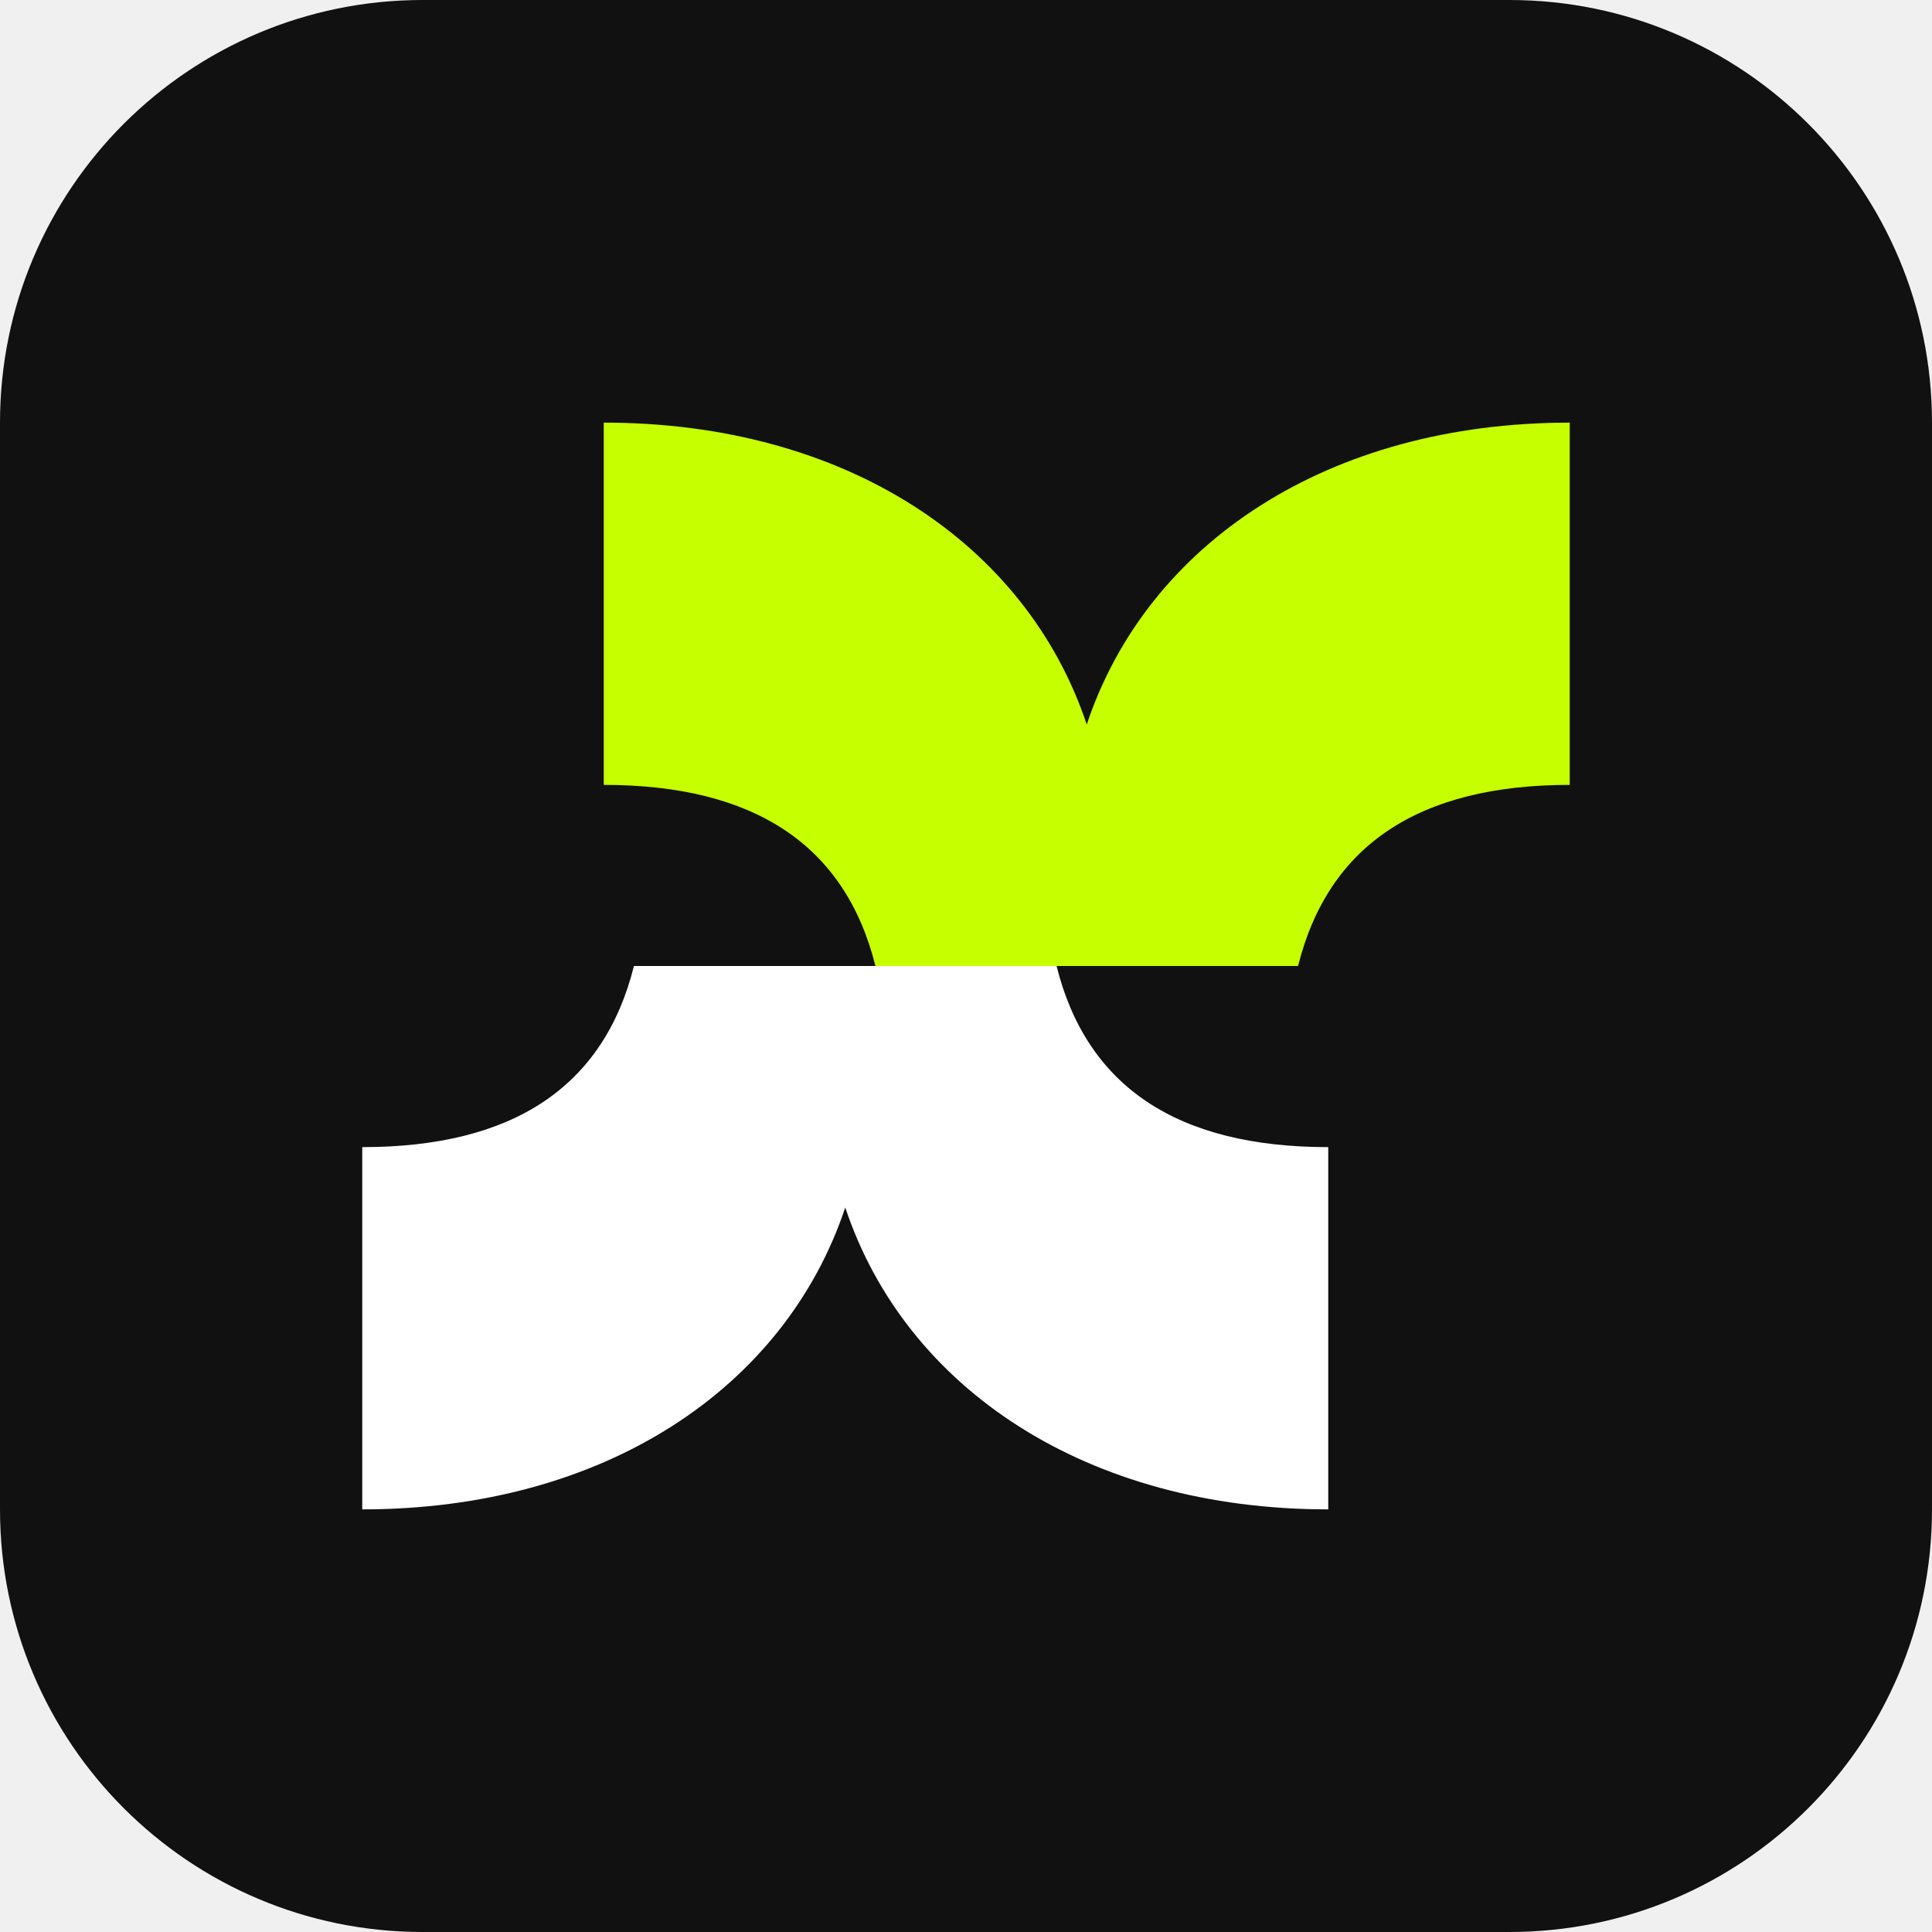
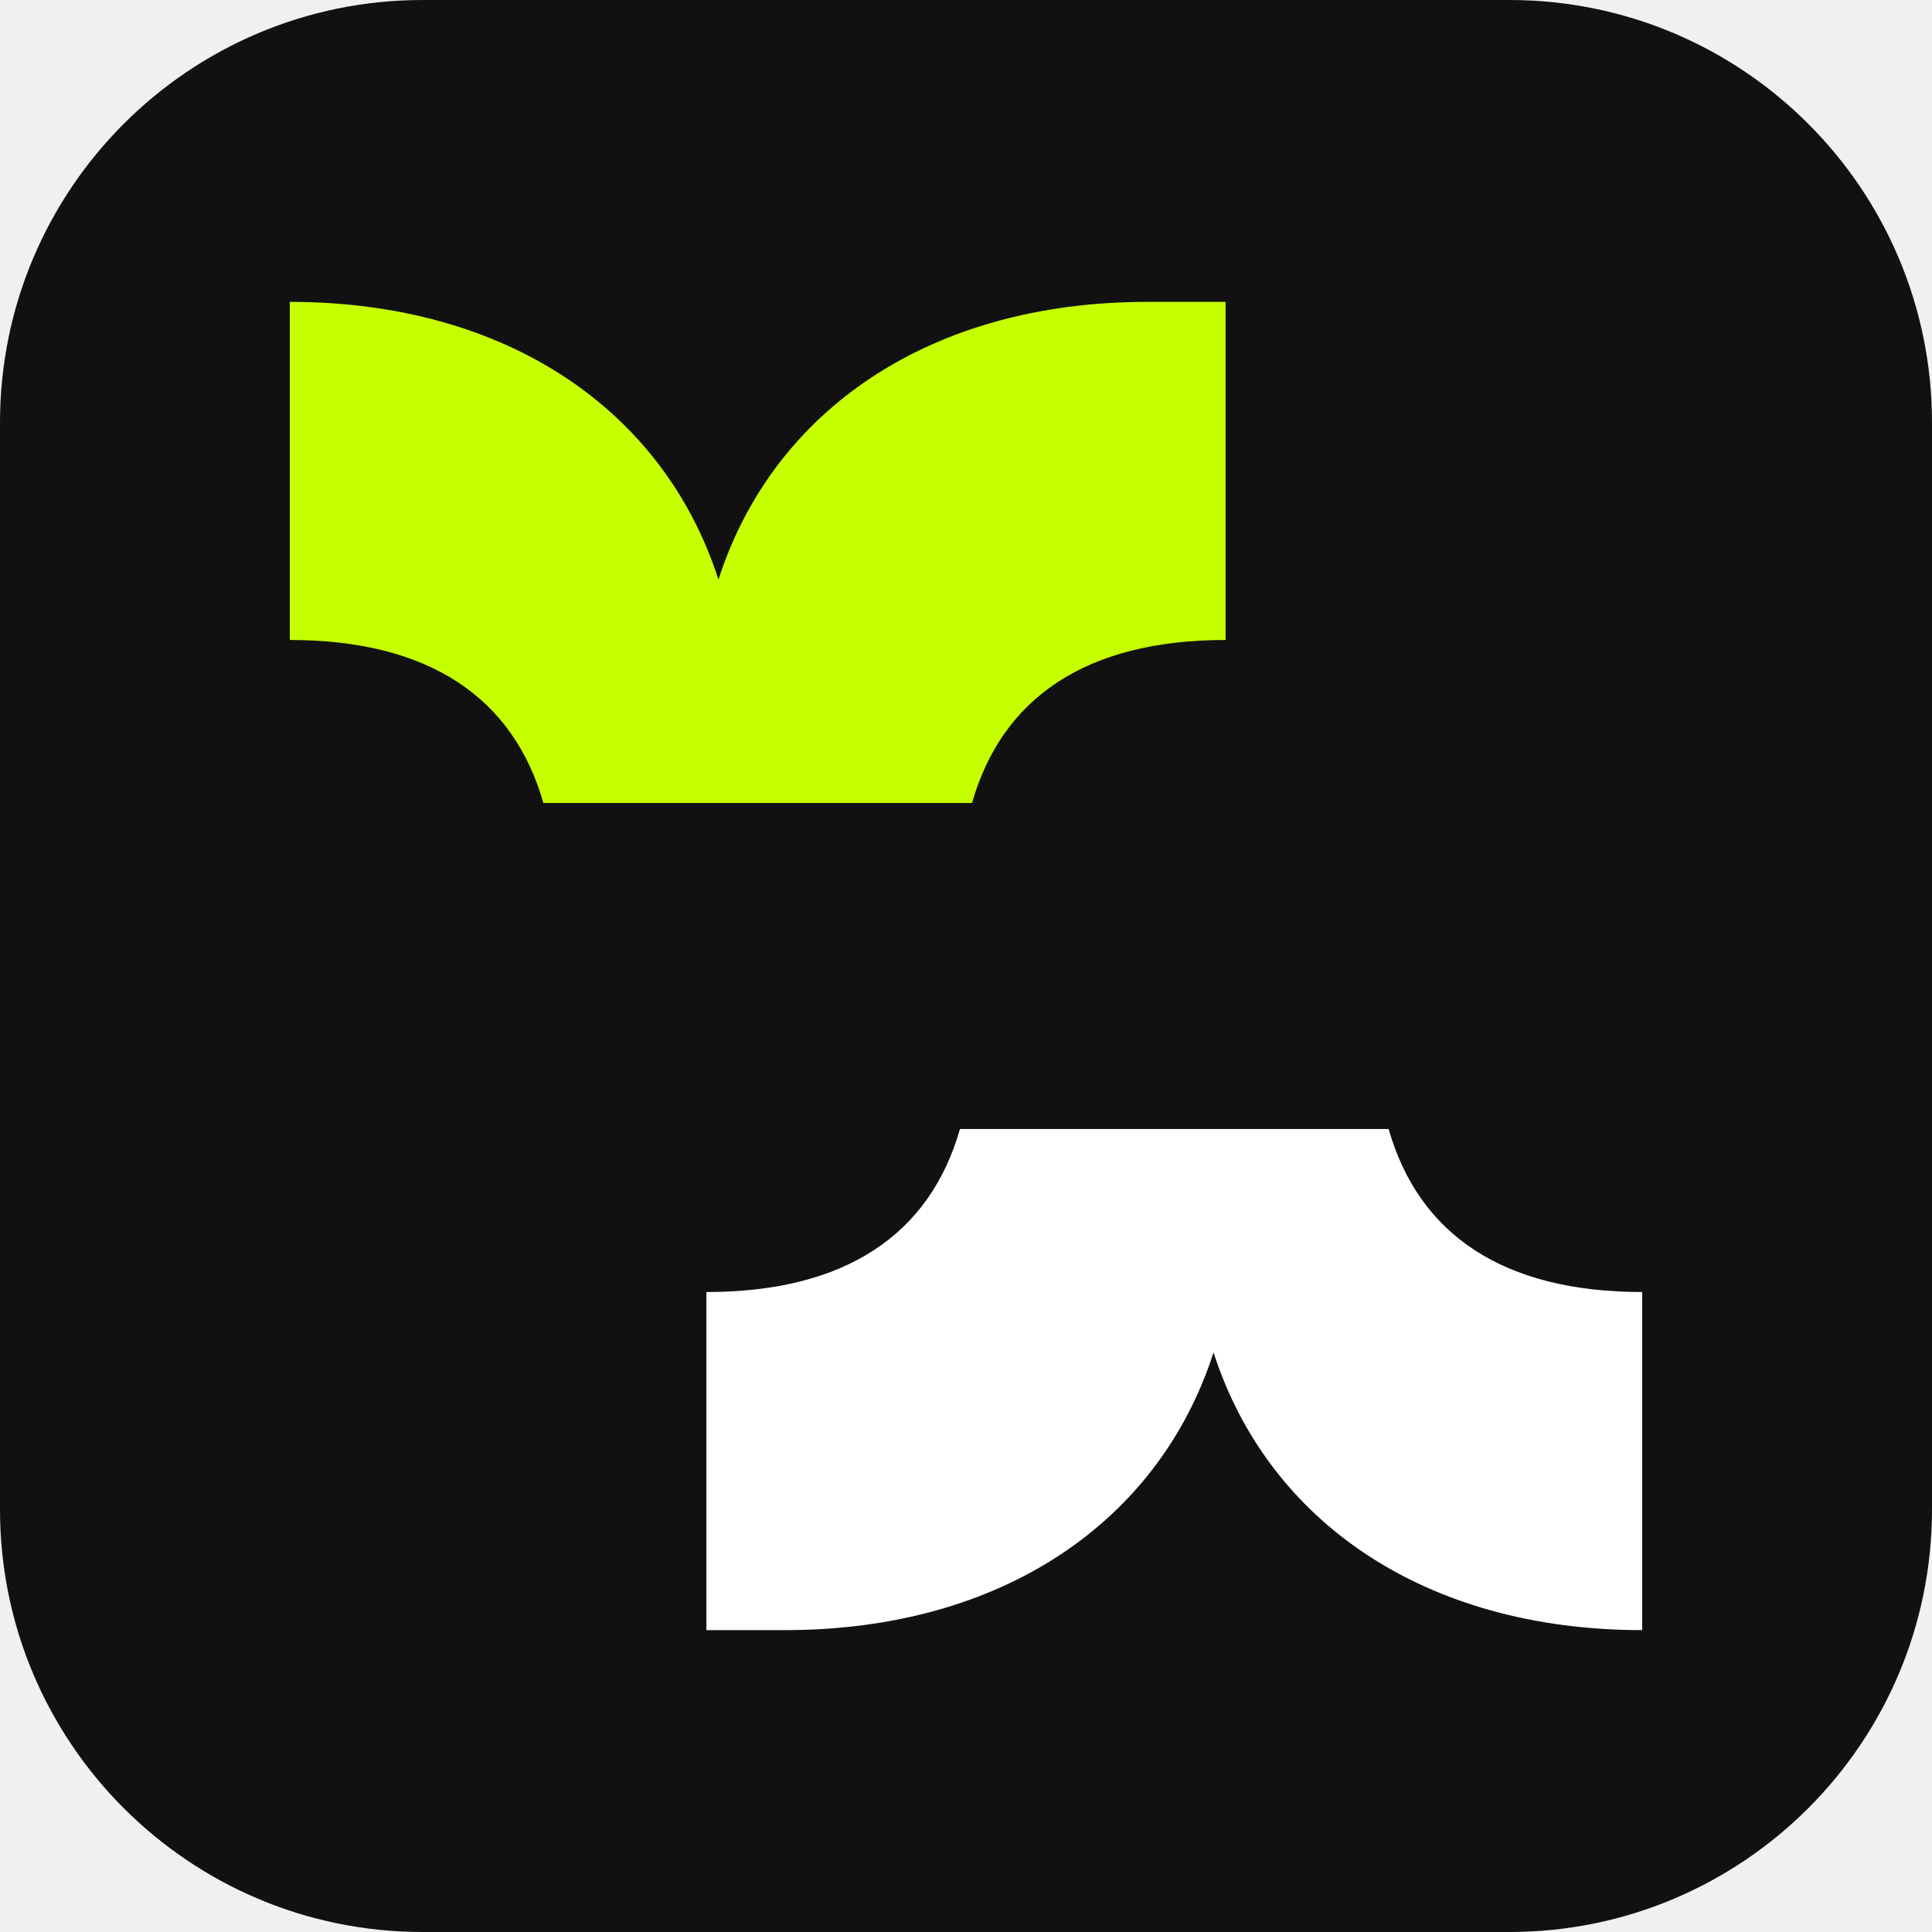
<svg xmlns="http://www.w3.org/2000/svg" viewBox="0 0 64 64" fill="none">
  <rect width="64" height="64" rx="14" fill="#111111" />
-   <path d="M20 14c8 0 14 4 16 10 2-6 8-10 16-10v12c-5 0-8 2-9 6h-14c-1-4-4-6-9-6V14z" fill="#C6FF00" />
-   <path d="M44 50c-8 0-14-4-16-10-2 6-8 10-16 10V38c5 0 8-2 9-6h14c1 4 4 6 9 6v12z" fill="#FFFFFF" />
+   <path d="M38 10c-7.2 0-12.4 3.6-14.2 9.2C22 13.6 16.8 10 9.6 10v11.2c4.6 0 7.4 1.9 8.4 5.4h14.2c1-3.5 3.8-5.4 8.4-5.4V10z" fill="#C6FF00" />
+   <path d="M26 54c7.2 0 12.4-3.6 14.2-9.2C42 50.4 47.2 54 54.4 54V42.8c-4.6 0-7.4-1.9-8.4-5.4H31.8c-1 3.5-3.8 5.4-8.4 5.4V54z" fill="#FFFFFF" />
+   <path d="M24.5 28h15c.6 1.4 1.7 2.4 3.2 2.9v2.2c-1.5.5-2.6 1.5-3.2 2.9h-15c-.6-1.4-1.7-2.4-3.2-2.9v-2.2c1.5-.5 2.6-1.5 3.2-2.9z" fill="#111111" />
</svg>
